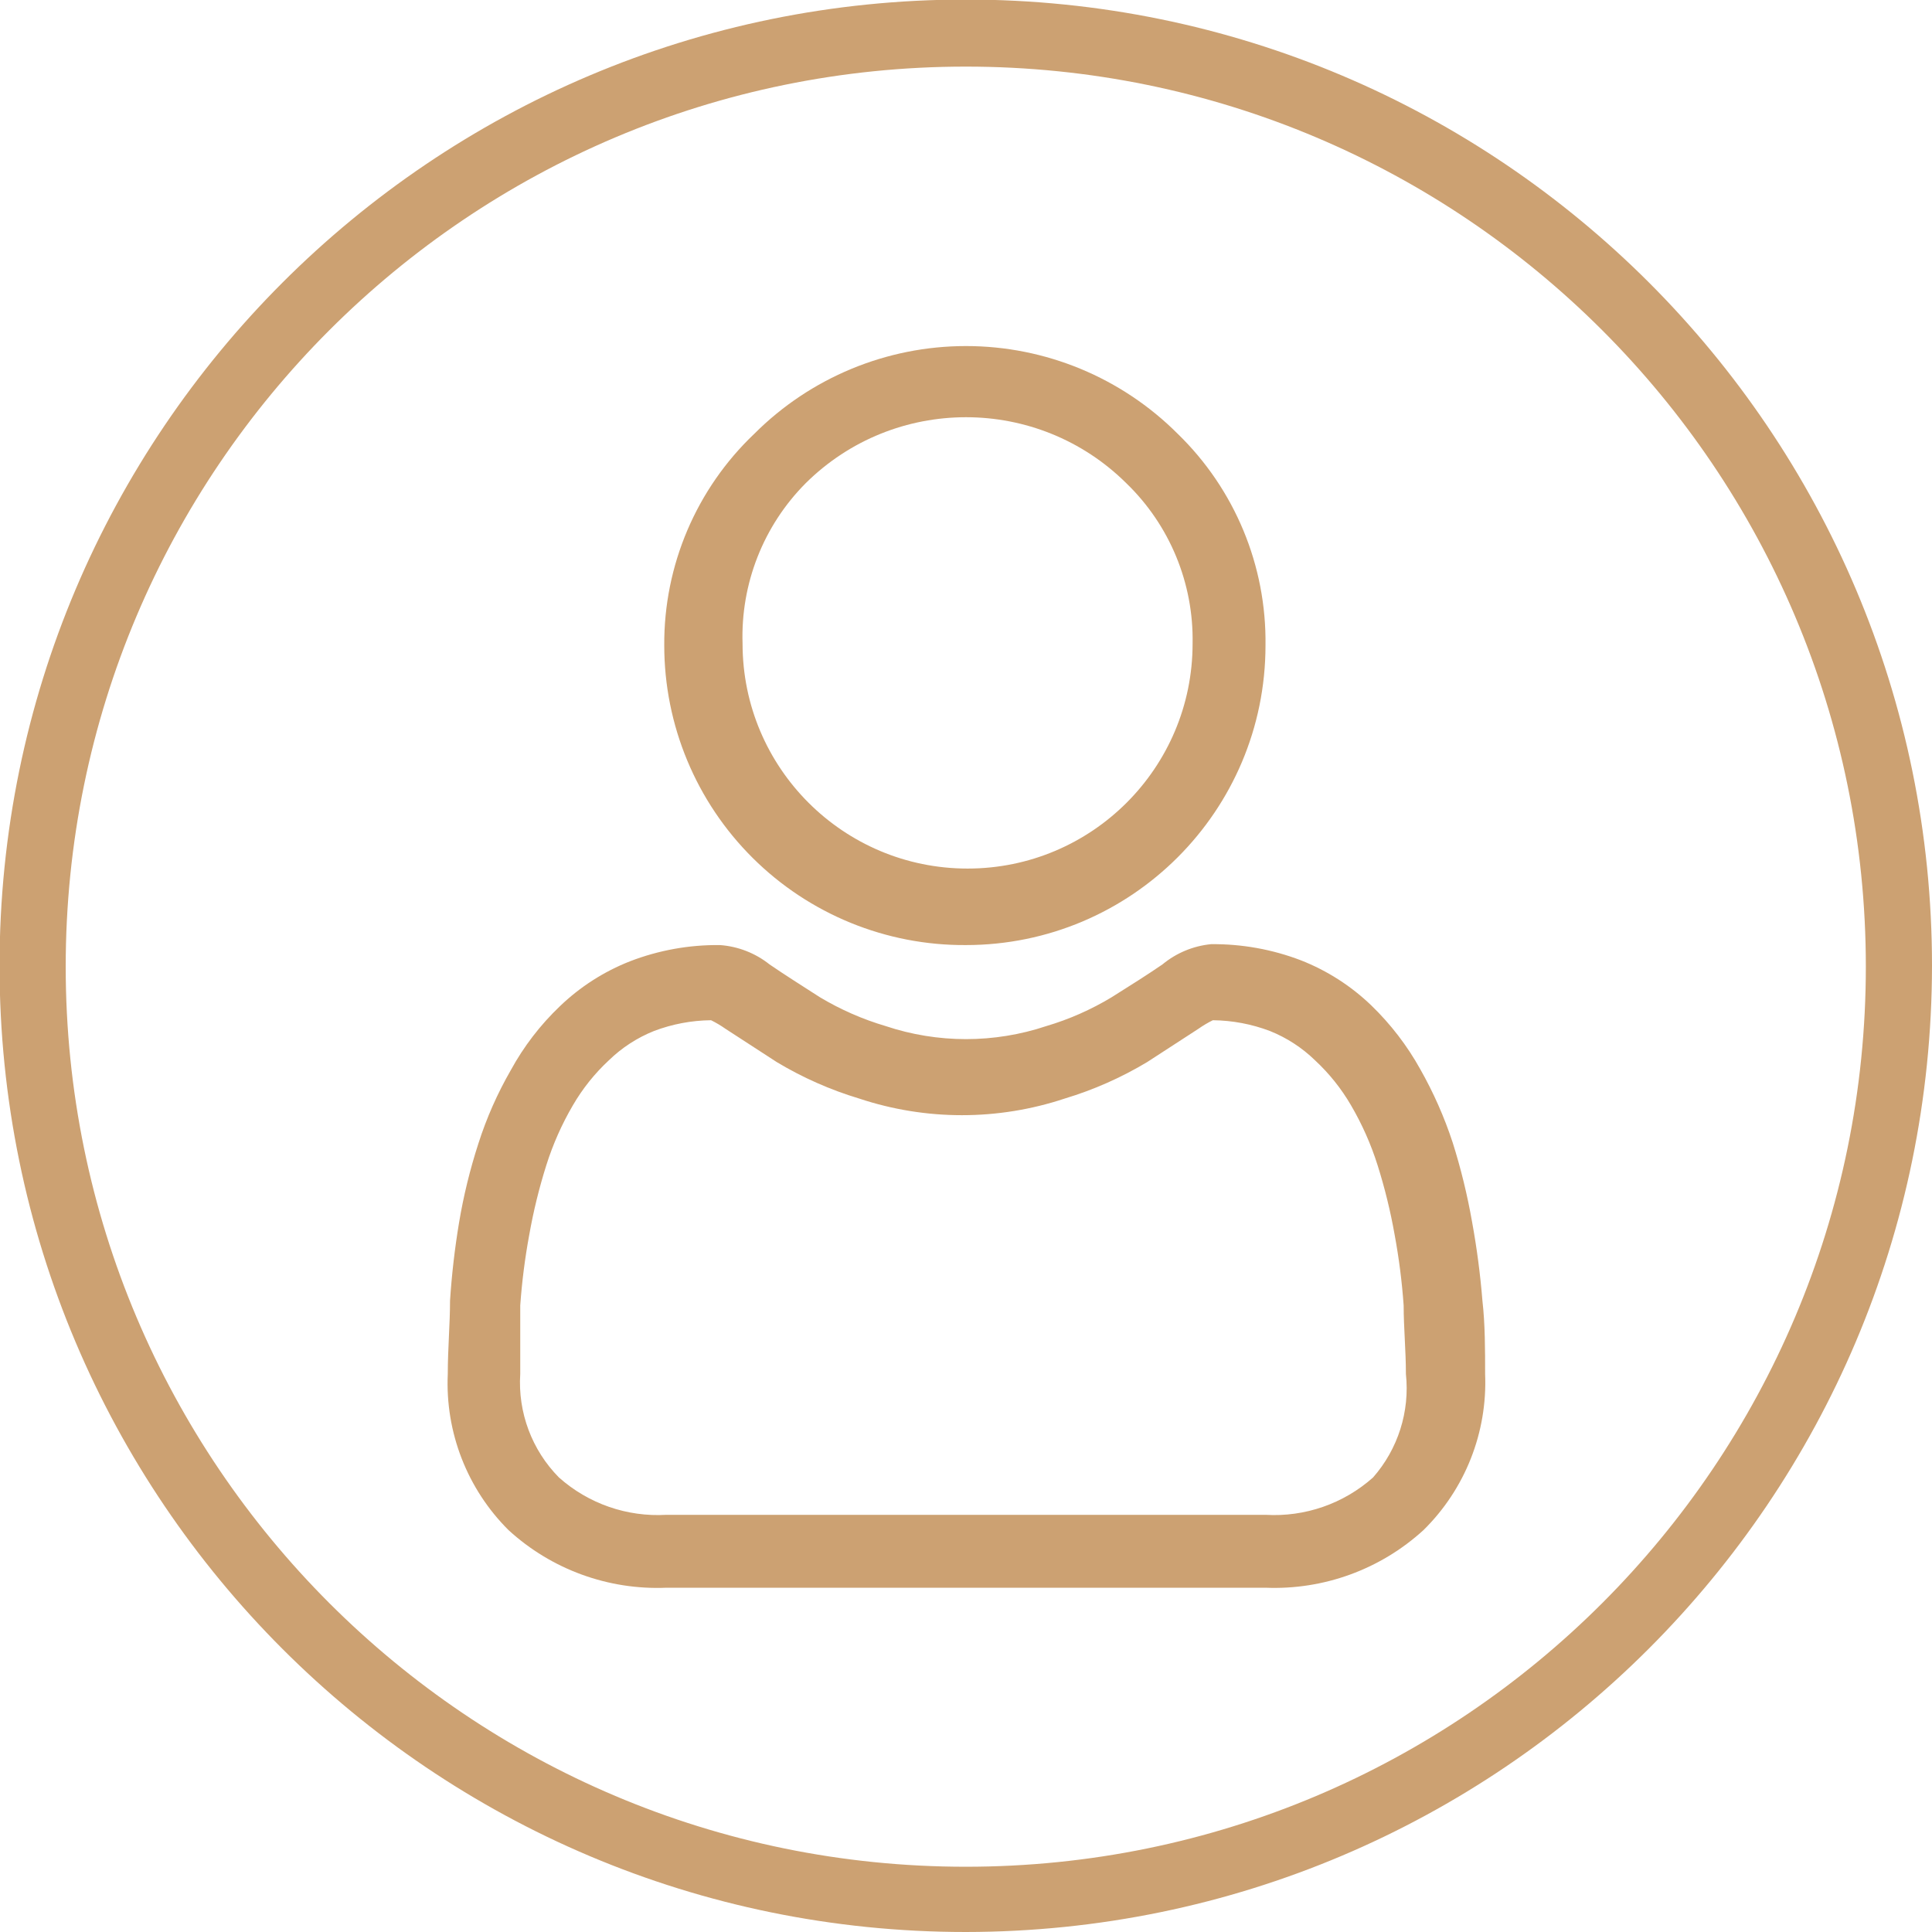
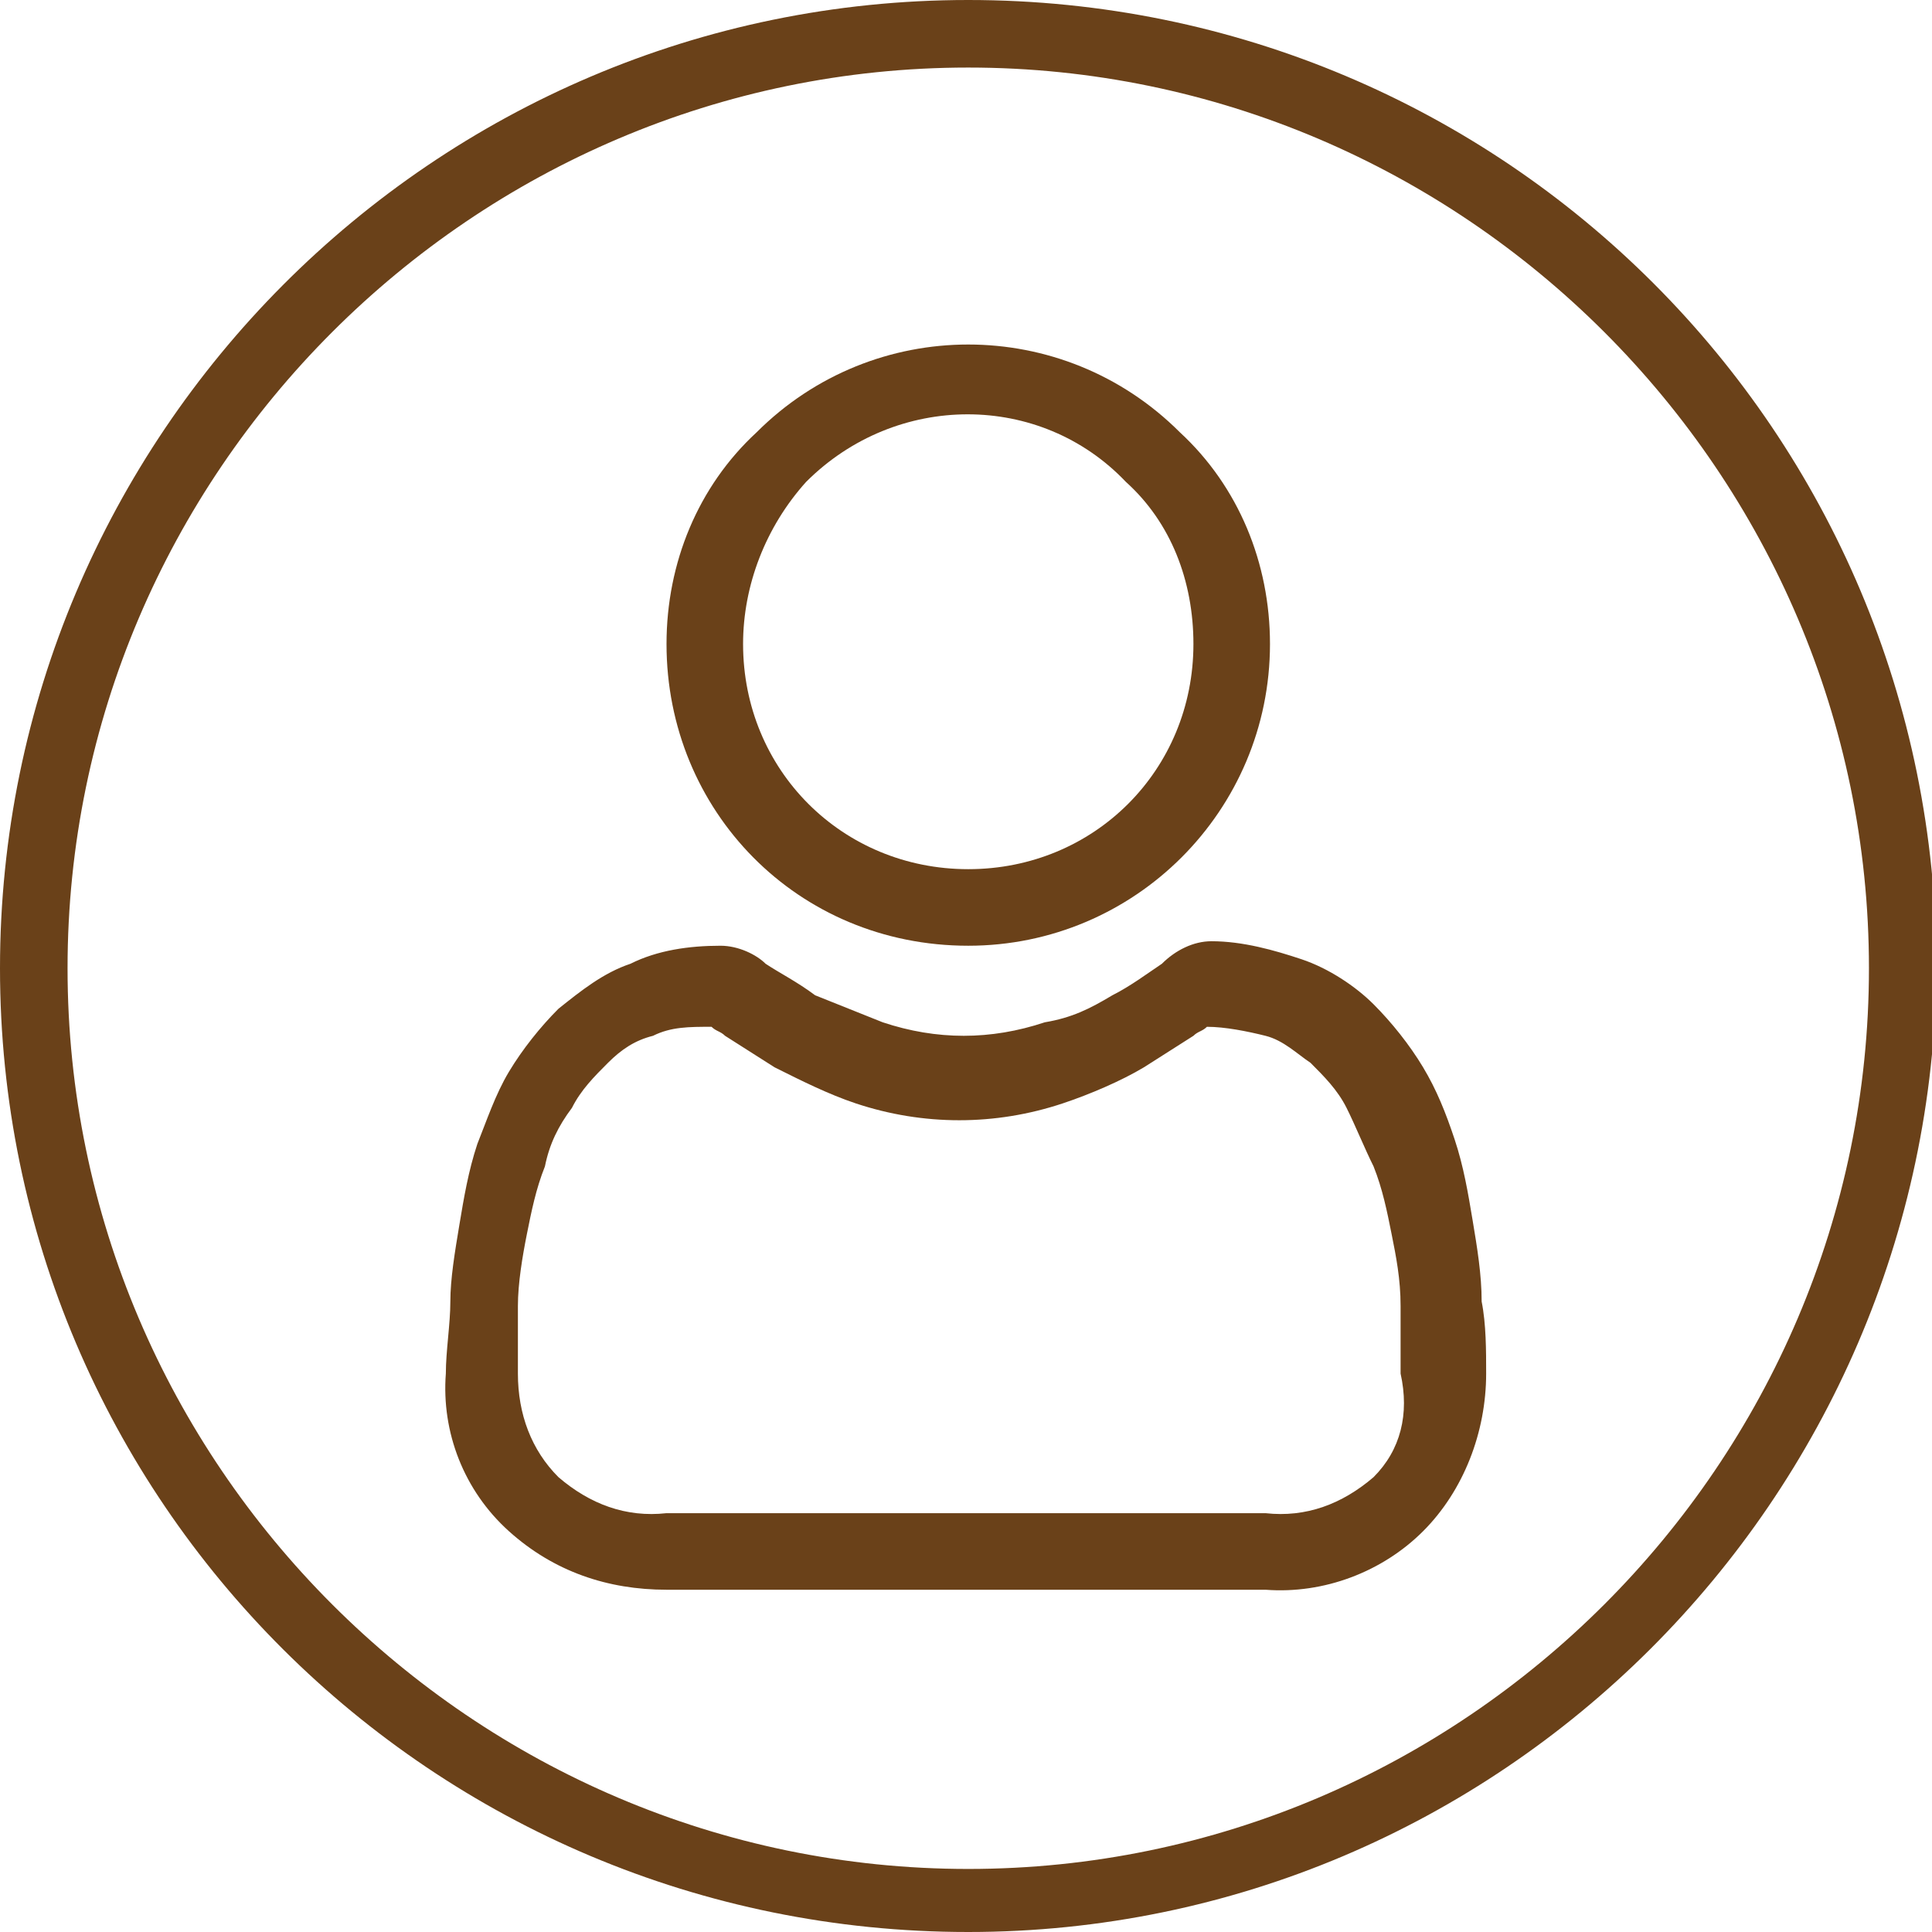
- <svg xmlns="http://www.w3.org/2000/svg" viewBox="0 0 42.93 42.93">
-   <defs>
-     <style>.cls-1{fill:#cca172;}</style>
-   </defs>
-   <g id="圖層_6" data-name="圖層 6">
-     <path class="cls-1" d="M21.46,21a6.66,6.66,0,0,0,6.66-6.66,6.43,6.43,0,0,0-1.95-4.7,6.65,6.65,0,0,0-9.41,0,6.43,6.43,0,0,0-2,4.7A6.66,6.66,0,0,0,21.46,21ZM17.9,10.74a5.06,5.06,0,0,1,7.13,0A4.83,4.83,0,0,1,26.5,14.3a5,5,0,0,1-5,5,5,5,0,0,1-5-5A4.83,4.83,0,0,1,17.9,10.74Z" />
-     <path class="cls-1" d="M32.94,28.9a17.59,17.59,0,0,0-.23-1.75,13.74,13.74,0,0,0-.43-1.76,9,9,0,0,0-.72-1.63,6.07,6.07,0,0,0-1.09-1.42,4.76,4.76,0,0,0-1.56-1,5.43,5.43,0,0,0-2-.36,2,2,0,0,0-1.08.45c-.32.22-.7.46-1.13.73a6.24,6.24,0,0,1-1.45.64,5.64,5.64,0,0,1-3.57,0,6.34,6.34,0,0,1-1.46-.64c-.42-.27-.8-.51-1.12-.73A2,2,0,0,0,16,21a5.38,5.38,0,0,0-2,.36,4.76,4.76,0,0,0-1.56,1,5.81,5.81,0,0,0-1.09,1.42,8.36,8.36,0,0,0-.72,1.63,12.25,12.25,0,0,0-.43,1.76A17.59,17.59,0,0,0,10,28.9c0,.52-.05,1.07-.05,1.63A4.6,4.6,0,0,0,11.3,34a4.89,4.89,0,0,0,3.51,1.28H28.12A4.91,4.91,0,0,0,31.63,34,4.6,4.6,0,0,0,33,30.53C33,30,33,29.42,32.94,28.9Zm-2.43,3.93a3.3,3.3,0,0,1-2.39.83H14.81a3.3,3.3,0,0,1-2.39-.83,3,3,0,0,1-.86-2.3c0-.52,0-1,0-1.52a14.06,14.06,0,0,1,.2-1.57,12.13,12.13,0,0,1,.38-1.55,6.51,6.51,0,0,1,.59-1.33,4.34,4.34,0,0,1,.8-1,3.08,3.08,0,0,1,1-.65,3.68,3.68,0,0,1,1.27-.24,2.44,2.44,0,0,1,.32.19l1.14.74a8.07,8.07,0,0,0,1.83.81,7.24,7.24,0,0,0,4.57,0,8.07,8.07,0,0,0,1.83-.81l1.14-.74a2.44,2.44,0,0,1,.32-.19,3.68,3.68,0,0,1,1.27.24,3.08,3.08,0,0,1,1,.65,4.34,4.34,0,0,1,.8,1,6.51,6.51,0,0,1,.59,1.33,12.13,12.13,0,0,1,.38,1.55,14.06,14.06,0,0,1,.2,1.57h0c0,.49.05,1,.05,1.52A3,3,0,0,1,30.51,32.83Z" />
-     <path class="cls-1" d="M21.46,42.93A21.47,21.47,0,1,1,42.93,21.46,21.49,21.49,0,0,1,21.46,42.93Zm0-41.45a20,20,0,1,0,20,20A20,20,0,0,0,21.46,1.48Z" />
+ <svg xmlns="http://www.w3.org/2000/svg" version="1.1" id="圖層_1" x="0px" y="0px" viewBox="0 0 42.9 42.9" style="enable-background:new 0 0 42.9 42.9;" xml:space="preserve">
+   <style type="text/css">
+ 	.st0{fill:#6A4119;}
+ </style>
+   <g id="圖層_6">
+     <path class="st0" d="M21.5,21c3.7,0,6.7-3,6.7-6.7c0-1.8-0.7-3.5-2-4.7c-2.6-2.6-6.8-2.6-9.4,0c0,0,0,0,0,0c-1.3,1.2-2,2.9-2,4.7   C14.8,18,17.7,21,21.5,21C21.4,21,21.4,21,21.5,21z M17.9,10.7c2-2,5.2-2,7.1,0c1,0.9,1.5,2.2,1.5,3.6c0,2.8-2.2,5-5,5s-5-2.2-5-5   C16.5,13,17,11.7,17.9,10.7z" />
+     <path class="st0" d="M32.9,28.9c0-0.6-0.1-1.2-0.2-1.8c-0.1-0.6-0.2-1.2-0.4-1.8c-0.2-0.6-0.4-1.1-0.7-1.6c-0.3-0.5-0.7-1-1.1-1.4   c-0.4-0.4-1-0.8-1.6-1c-0.6-0.2-1.3-0.4-2-0.4c-0.4,0-0.8,0.2-1.1,0.5c-0.3,0.2-0.7,0.5-1.1,0.7c-0.5,0.3-0.9,0.5-1.5,0.6   c-1.2,0.4-2.4,0.4-3.6,0c-0.5-0.2-1-0.4-1.5-0.6c-0.4-0.3-0.8-0.5-1.1-0.7C16.8,21.2,16.4,21,16,21c-0.7,0-1.4,0.1-2,0.4   c-0.6,0.2-1.1,0.6-1.6,1c-0.4,0.4-0.8,0.9-1.1,1.4c-0.3,0.5-0.5,1.1-0.7,1.6c-0.2,0.6-0.3,1.2-0.4,1.8c-0.1,0.6-0.2,1.2-0.2,1.7   c0,0.5-0.1,1.1-0.1,1.6c-0.1,1.3,0.4,2.6,1.4,3.5c1,0.9,2.2,1.3,3.5,1.3h13.3c1.3,0.1,2.6-0.4,3.5-1.3c0.9-0.9,1.4-2.2,1.4-3.5   C33,30,33,29.4,32.9,28.9z M30.5,32.8c-0.7,0.6-1.5,0.9-2.4,0.8H14.8c-0.9,0.1-1.7-0.2-2.4-0.8c-0.6-0.6-0.9-1.4-0.9-2.3   c0-0.5,0-1,0-1.5c0-0.5,0.1-1.1,0.2-1.6c0.1-0.5,0.2-1,0.4-1.5c0.1-0.5,0.3-0.9,0.6-1.3c0.2-0.4,0.5-0.7,0.8-1   c0.3-0.3,0.6-0.5,1-0.6c0.4-0.2,0.8-0.2,1.3-0.2c0.1,0.1,0.2,0.1,0.3,0.2l1.1,0.7c0.6,0.3,1.2,0.6,1.8,0.8c1.5,0.5,3.1,0.5,4.6,0   c0.6-0.2,1.3-0.5,1.8-0.8l1.1-0.7c0.1-0.1,0.2-0.1,0.3-0.2c0.4,0,0.9,0.1,1.3,0.2c0.4,0.1,0.7,0.4,1,0.6c0.3,0.3,0.6,0.6,0.8,1   c0.2,0.4,0.4,0.9,0.6,1.3c0.2,0.5,0.3,1,0.4,1.5c0.1,0.5,0.2,1,0.2,1.6l0,0c0,0.5,0,1,0,1.5C31.3,31.4,31.1,32.2,30.5,32.8z" />
+     <path class="st0" d="M21.5,42.9C9.6,42.9,0,33.3,0,21.5S9.6,0,21.5,0s21.5,9.6,21.5,21.5C42.9,33.3,33.3,42.9,21.5,42.9z M21.5,1.5   c-11,0-20,9-20,20s9,20,20,20s20-9,20-20S32.5,1.5,21.5,1.5z" />
  </g>
</svg>
